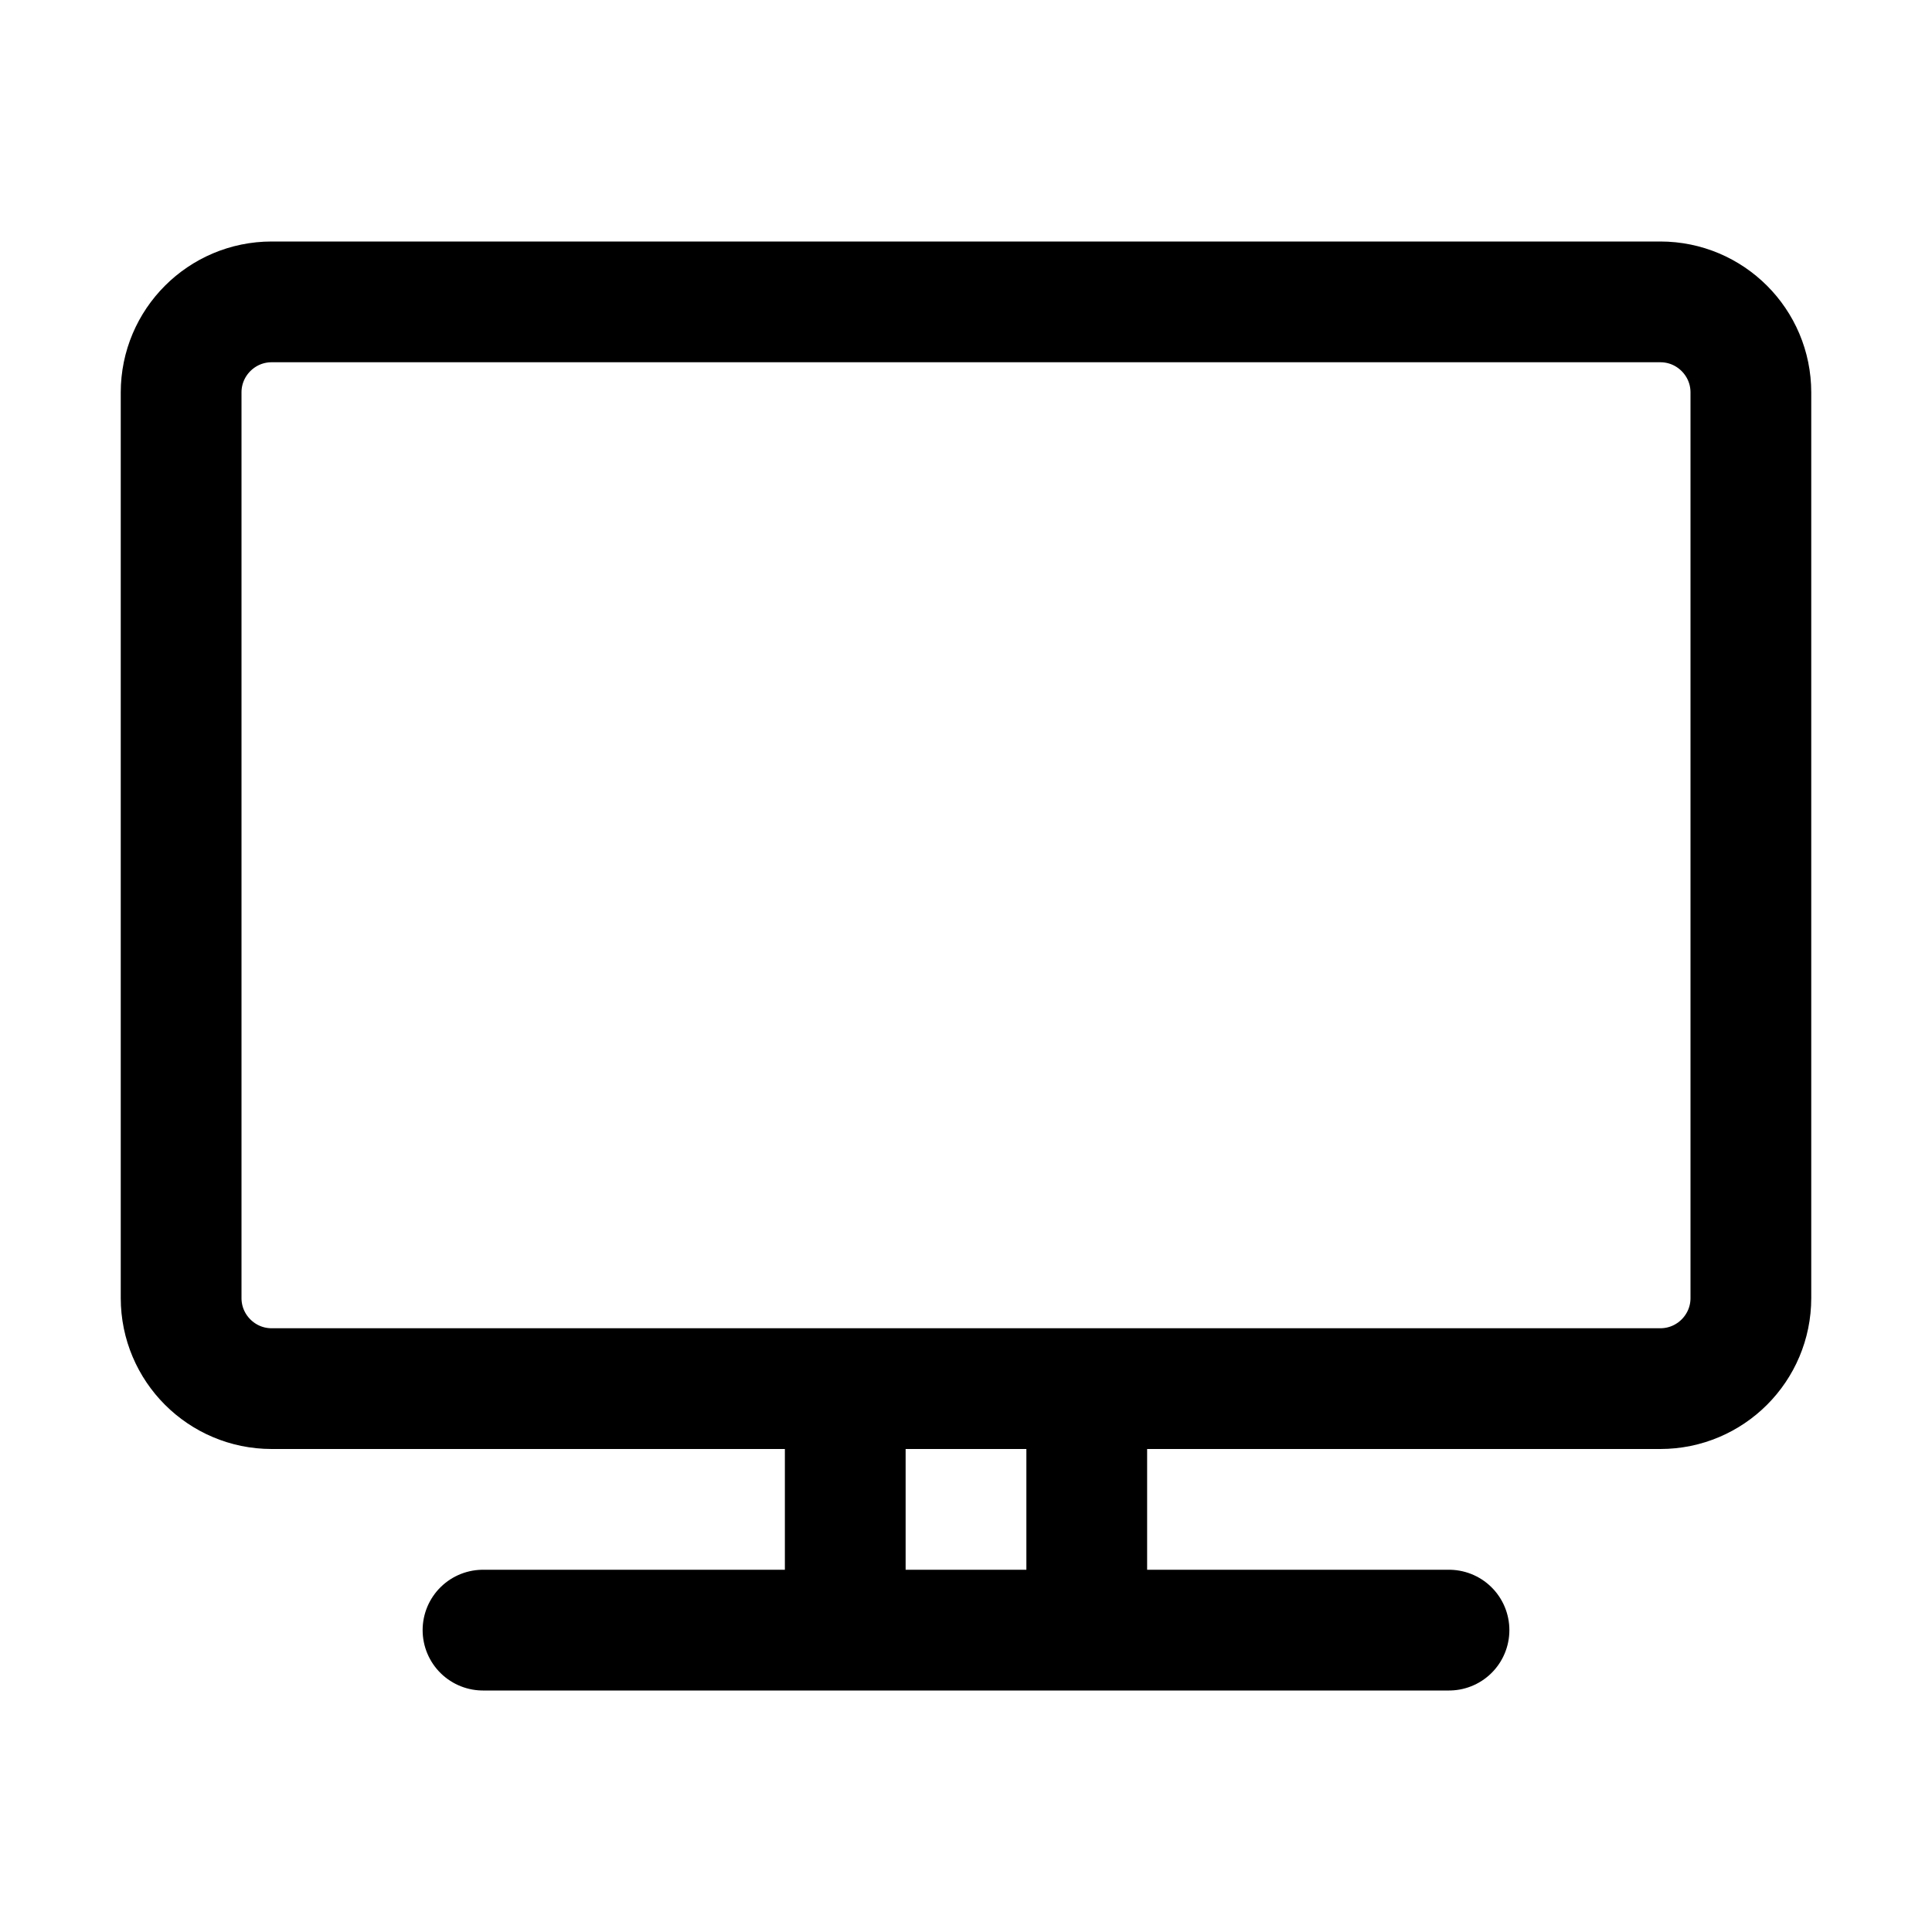
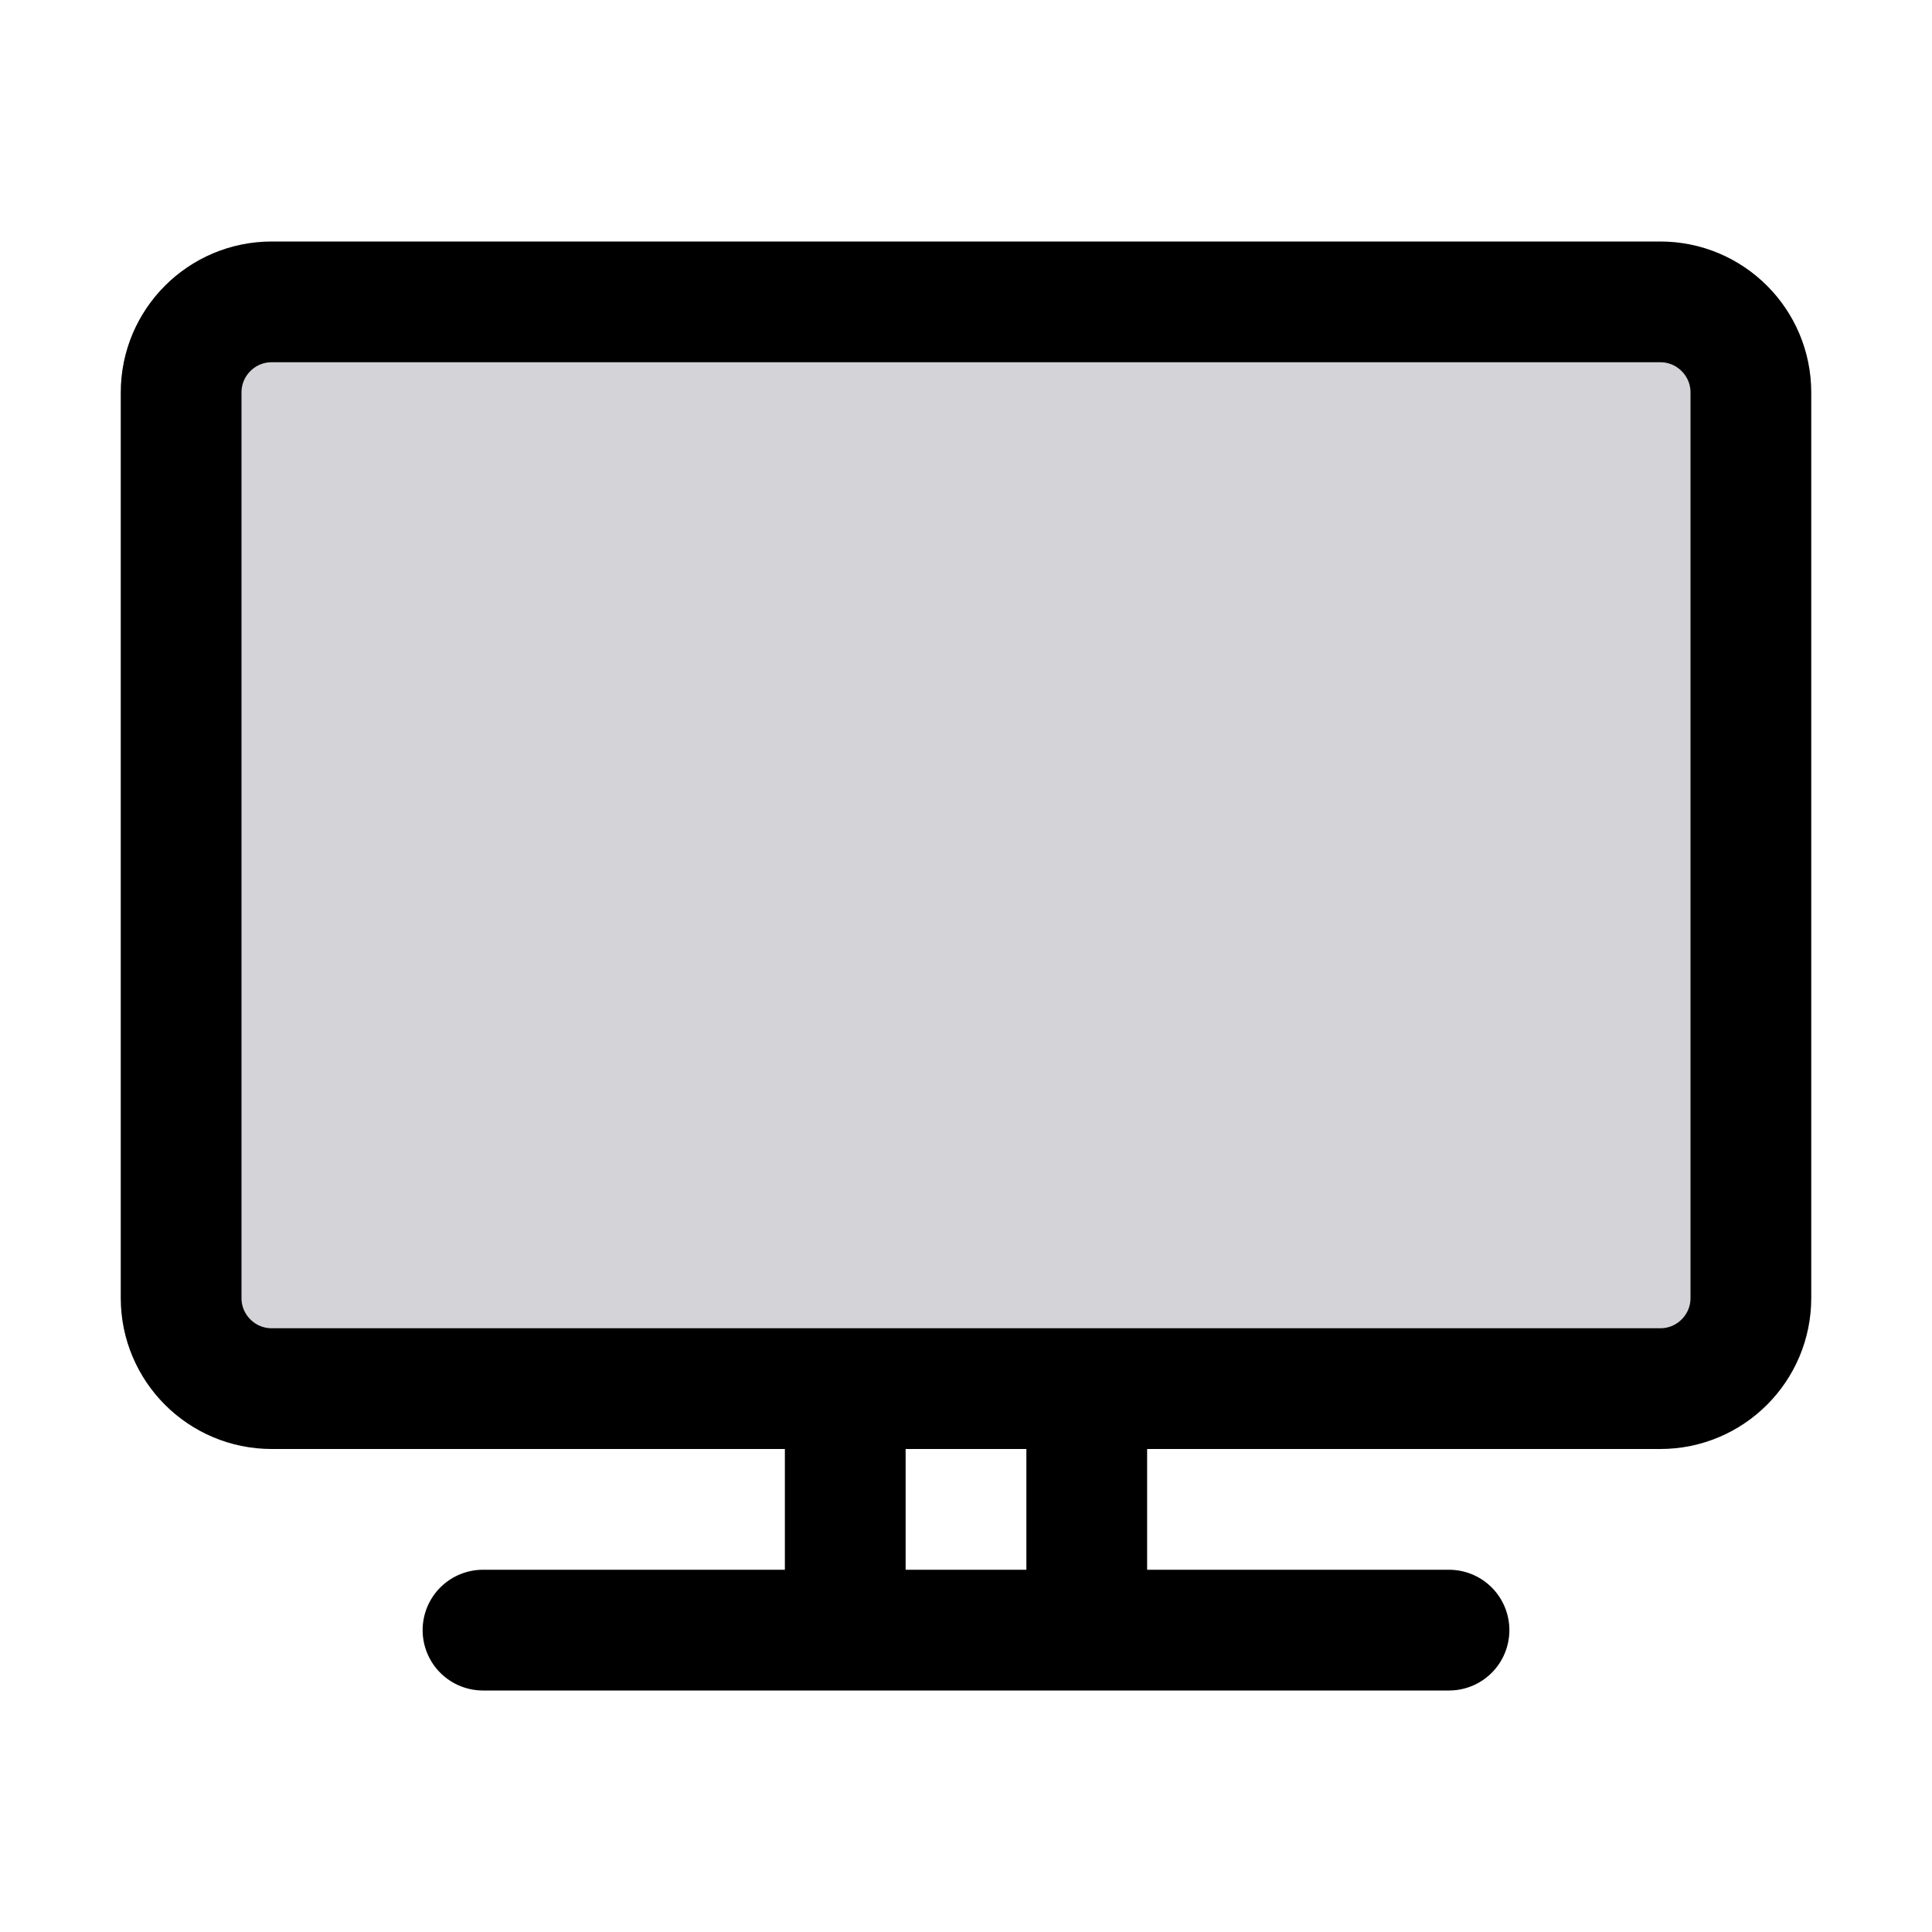
<svg xmlns="http://www.w3.org/2000/svg" fill="none" viewBox="0 0 24 24" stroke-width="1.5" stroke="currentColor" class="size-6">
-   <path stroke-linecap="round" stroke-linejoin="round" d="M6 20.25h12m-7.5-3v3m3-3v3m-10.125-3h17.25c.621 0 1.125-.504 1.125-1.125V4.875c0-.621-.504-1.125-1.125-1.125H3.375c-.621 0-1.125.504-1.125 1.125v11.25c0 .621.504 1.125 1.125 1.125Z" />
+   <path stroke-linecap="round" stroke-linejoin="round" d="M6 20.25h12m-7.5-3v3m3-3v3m-10.125-3h17.25c.621 0 1.125-.504 1.125-1.125V4.875c0-.621-.504-1.125-1.125-1.125H3.375c-.621 0-1.125.504-1.125 1.125v11.25c0 .621.504 1.125 1.125 1.125Z" fill="#D4D4D8" />
</svg>
